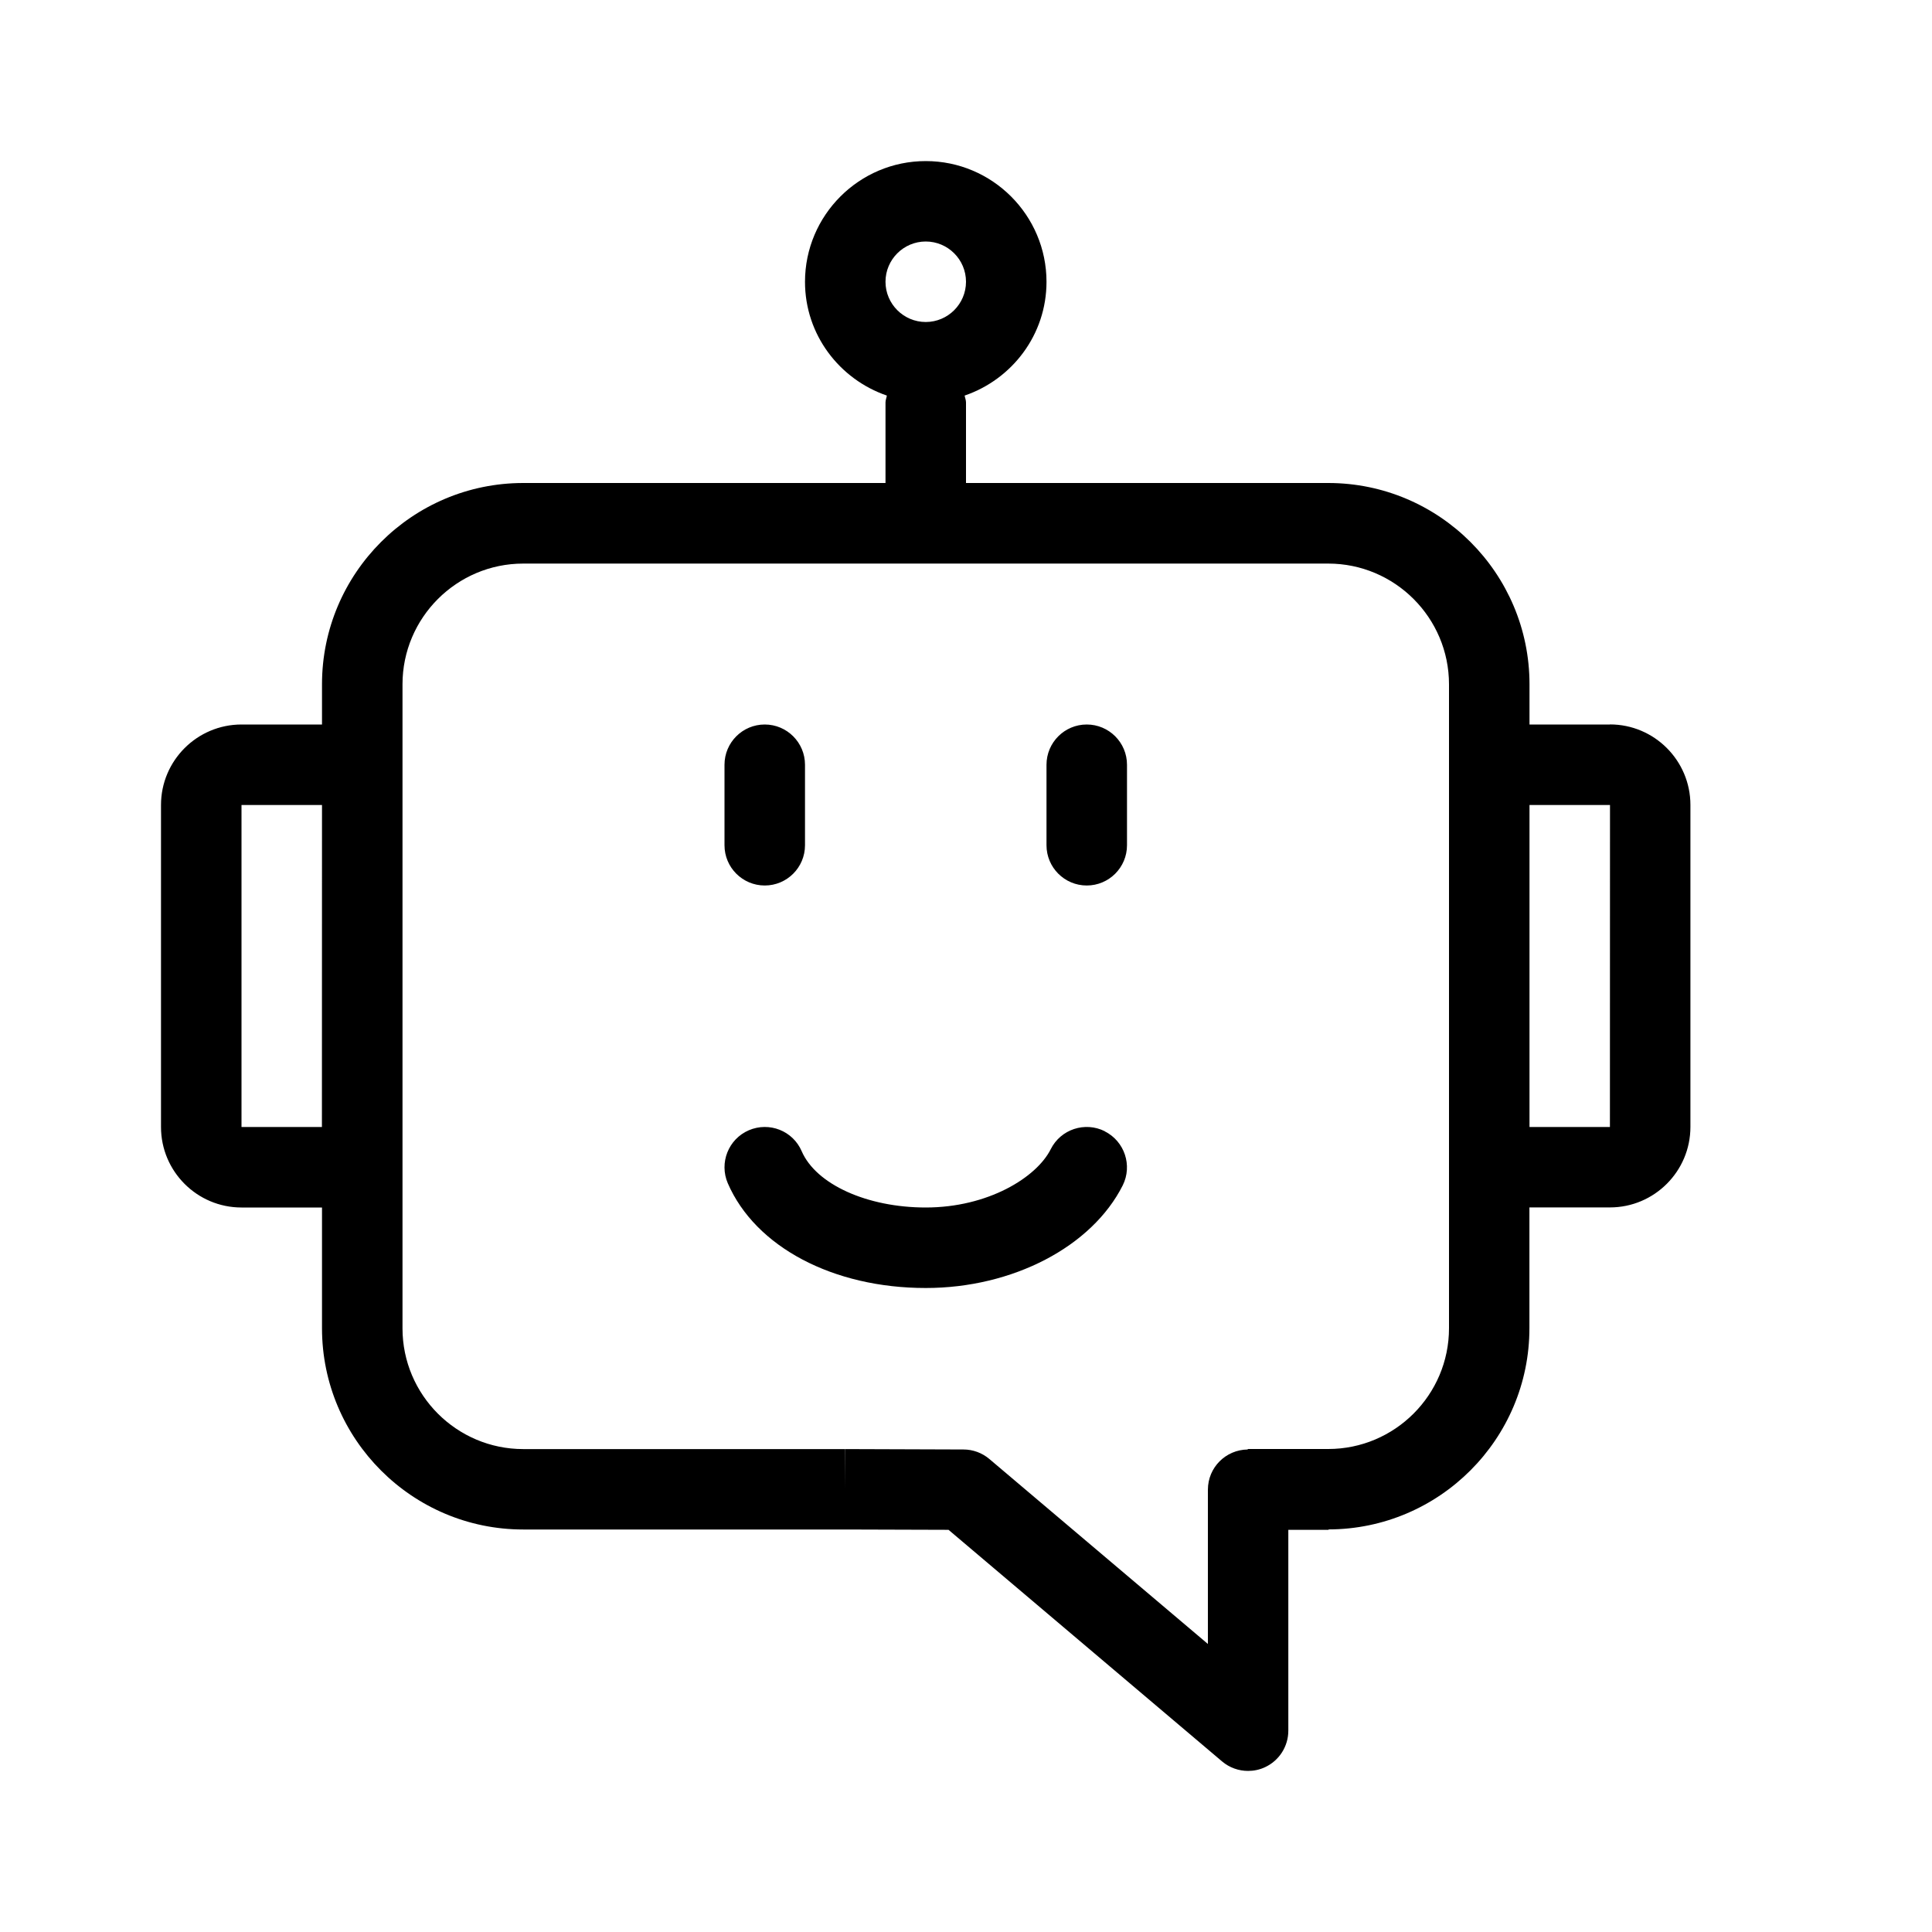
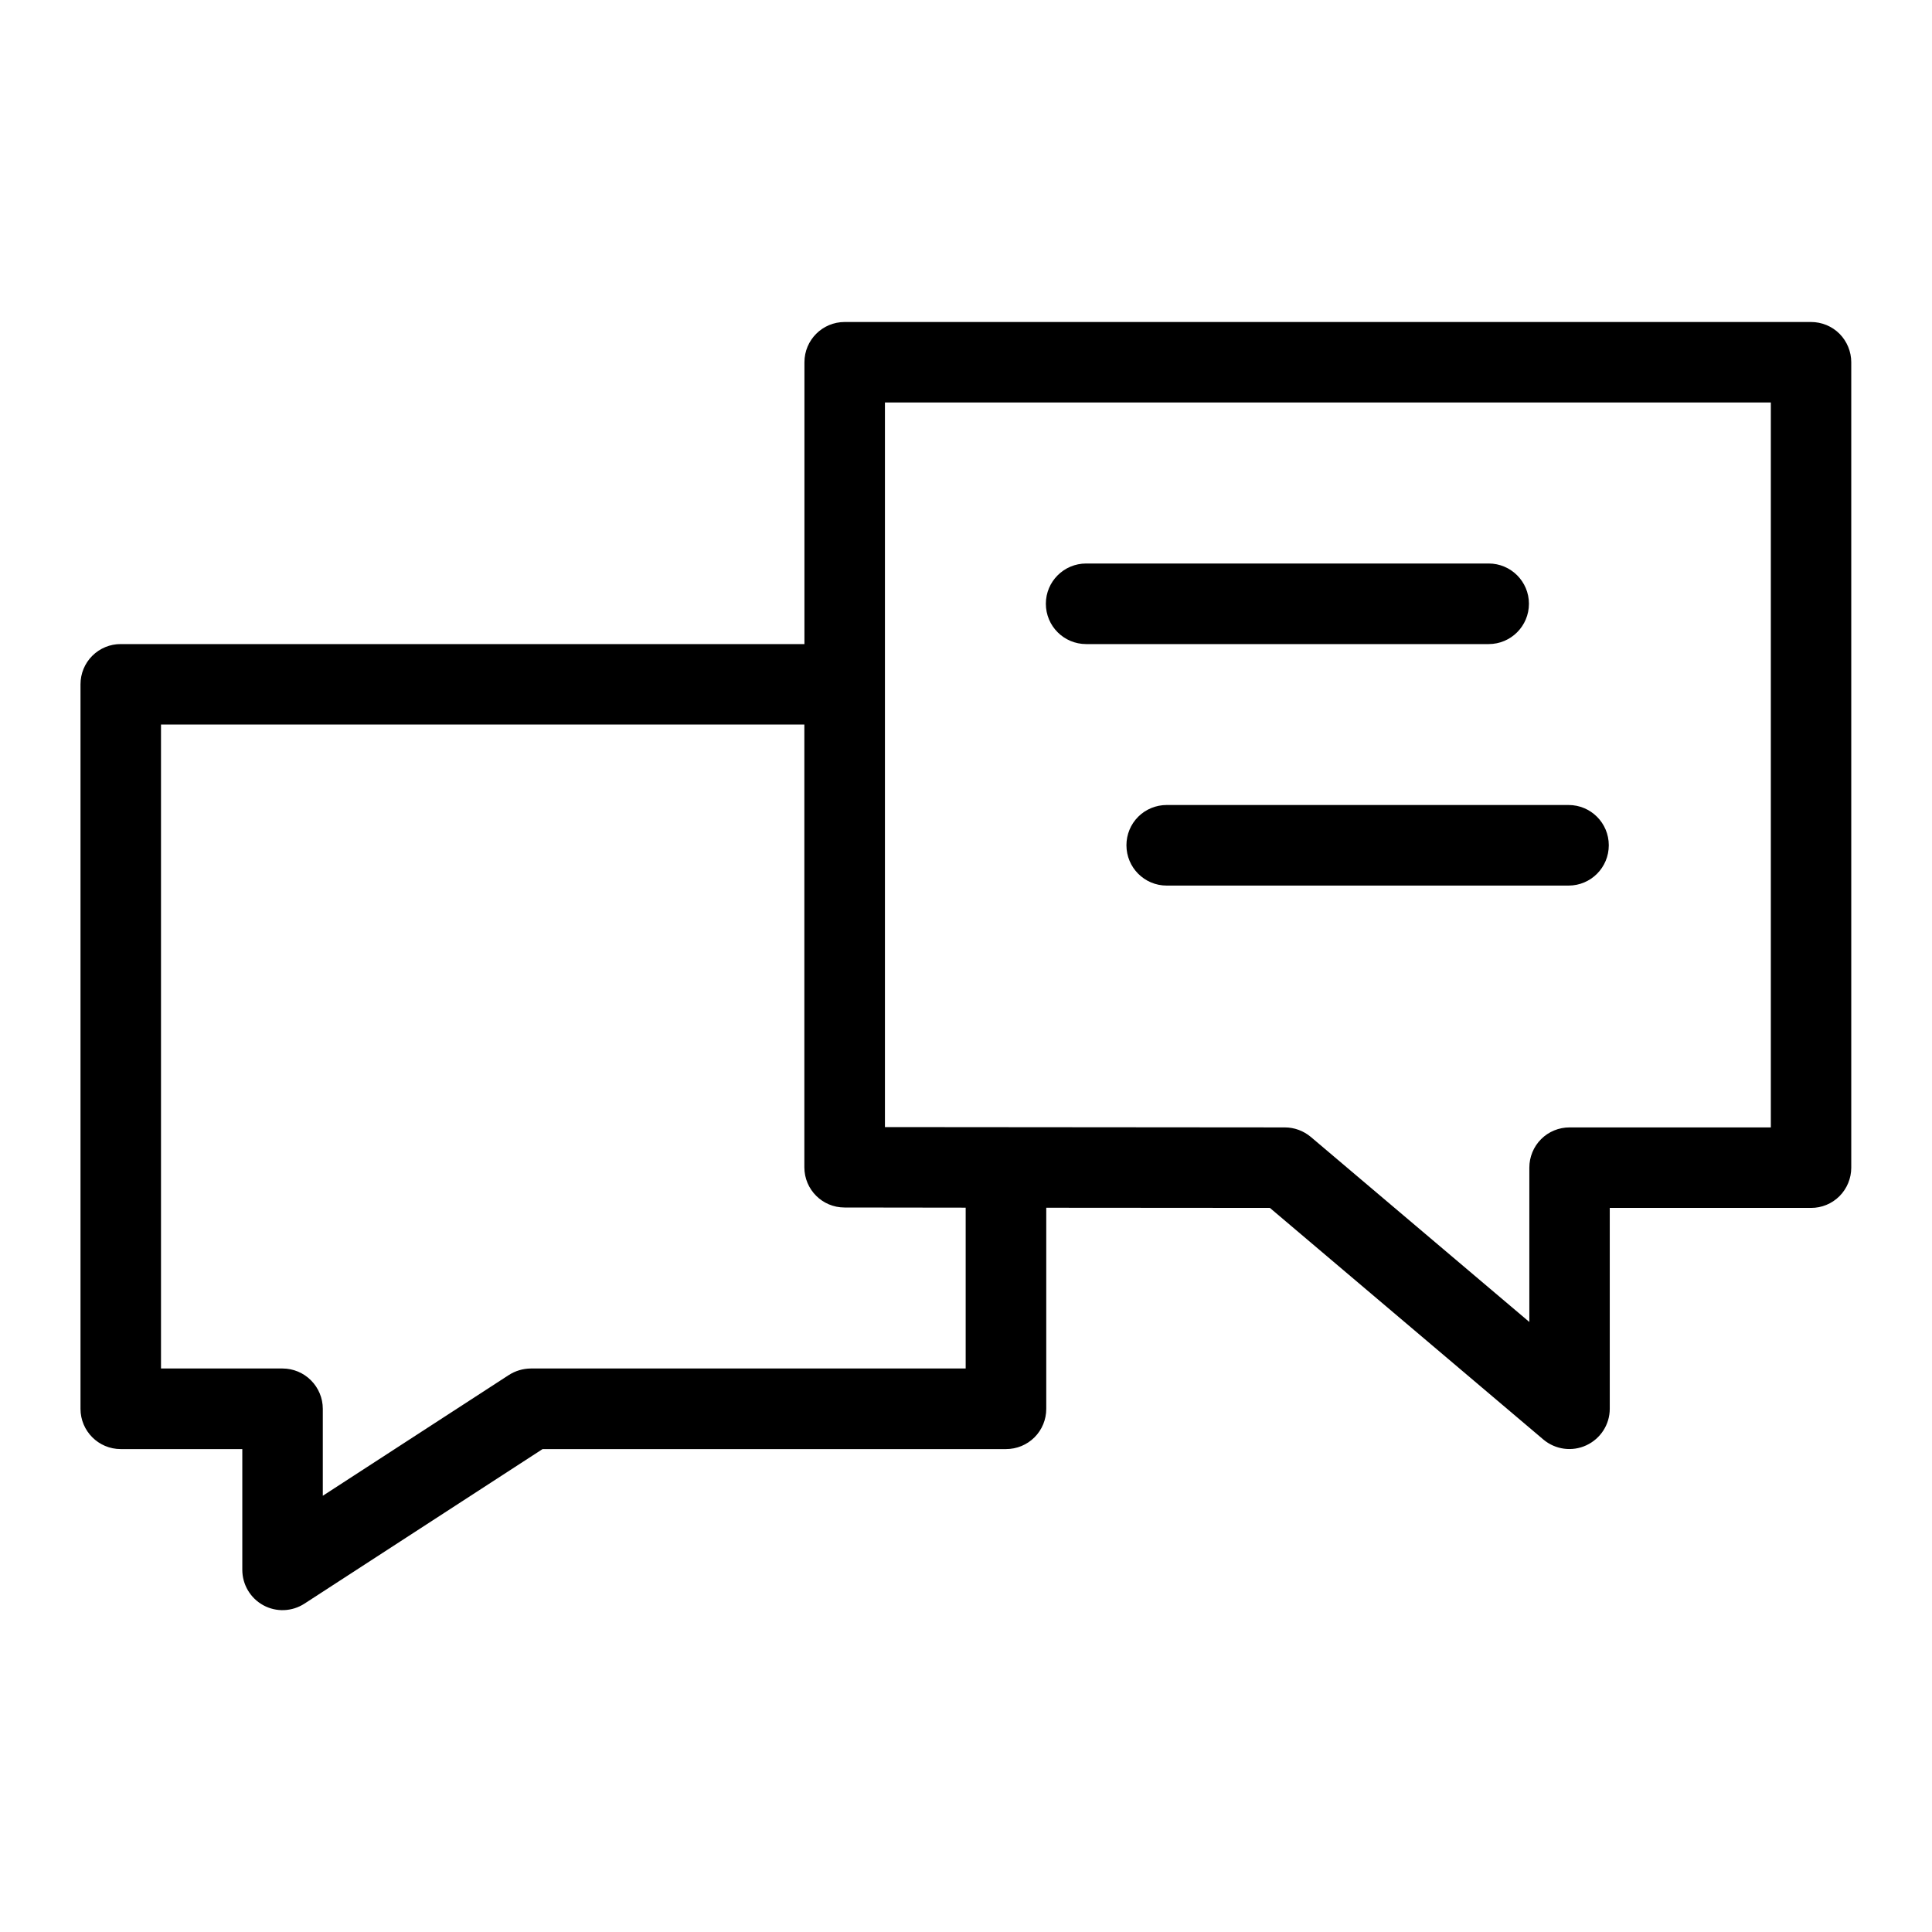
- <svg xmlns="http://www.w3.org/2000/svg" version="1.1" viewBox="0 0 24 24">
-   <defs>
-     <style>
-       .cls-1 {
-         fill: none;
-       }
- 
-       .cls-1, .cls-2 {
-         stroke-width: 0px;
-       }
- 
-       .cls-2 {
-         fill: #000;
-       }
-     </style>
-   </defs>
-   <g id="Ebene_2" data-name="Ebene 2">
-     <polygon class="cls-1" points="24 25 0 24 0 0 24 1 24 25" />
-   </g>
-   <g id="chatbot_test">
-     <path class="cls-2" d="M20,9h-1v-.5c0-1.378-1.121-2.5-2.5-2.5h-4.5v-1c0-.031-.012-.057-.017-.086.59-.202,1.017-.756,1.017-1.413,0-.827-.673-1.5-1.5-1.5s-1.5.673-1.5,1.5c0,.657.428,1.211,1.017,1.413-.005.029-.017.056-.017.086v1h-4.5c-1.379,0-2.5,1.122-2.5,2.5v.5h-1c-.552,0-1,.449-1,1v4c0,.551.448,1,1,1h1v1.5c0,1.378,1.121,2.5,2.5,2.5h3.998l1.285.004,3.398,2.877c.092.078.207.118.323.118.071,0,.144-.015.21-.046.177-.082.29-.259.29-.454v-2.495h.5v-.005c1.377-.003,2.495-1.123,2.495-2.5v-1.5h1c.552,0,1-.449,1-1v-4c0-.551-.448-1-1-1ZM3.999,14h-.999v-4h1l-.001,4ZM11,3.5c0-.276.225-.5.5-.5s.5.224.5.5-.225.5-.5.5-.5-.224-.5-.5ZM18,10v6.5c0,.827-.673,1.5-1.5,1.5h-1v.006c-.274.003-.495.224-.495.499v1.917l-2.715-2.298c-.09-.076-.204-.118-.321-.118l-1.467-.005-.002.5v-.5h-4c-.827,0-1.5-.673-1.5-1.5v-8c0-.827.673-1.5,1.5-1.5h10c.827,0,1.5.673,1.5,1.5v1.5ZM19.999,14h-.999v-4h1l-.001,4ZM9.5,11c.276,0,.5-.224.5-.5v-1c0-.276-.224-.5-.5-.5s-.5.224-.5.5v1c0,.276.224.5.5.5ZM13.5,9c-.276,0-.5.224-.5.5v1c0,.276.224.5.5.5s.5-.224.5-.5v-1c0-.276-.224-.5-.5-.5ZM13.725,14.053c-.247-.124-.548-.025-.672.222-.176.352-.78.725-1.553.725-.729,0-1.363-.288-1.541-.699-.109-.253-.402-.37-.658-.26-.253.11-.369.404-.26.658.343.791,1.308,1.301,2.459,1.301,1.08,0,2.063-.513,2.447-1.275.123-.247.023-.547-.223-.671Z" />
-   </g>
+ <svg xmlns="http://www.w3.org/2000/svg" viewBox="0 0 24 24">
+   <path d="M13.493 8.001H18.493C18.769 8.001 18.993 7.777 18.993 7.5C18.993 7.224 18.769 7 18.493 7H13.493C13.216 7 12.992 7.224 12.992 7.5C12.992 7.777 13.216 8.001 13.493 8.001Z" />
+   <path d="M13.993 10.5C13.993 10.776 14.216 11.001 14.493 11.001H19.485C19.762 11.001 19.985 10.777 19.985 10.5C19.985 10.224 19.762 10 19.485 10H14.493C14.361 10 14.233 10.052 14.139 10.146C14.045 10.24 13.993 10.367 13.993 10.5Z" />
+   <path fill-rule="evenodd" clip-rule="evenodd" d="M10.493 4H22.497C22.629 4 22.757 4.052 22.851 4.146C22.944 4.24 22.997 4.368 22.997 4.5V14.505C22.997 14.638 22.944 14.765 22.851 14.859C22.757 14.953 22.629 15.006 22.497 15.005H19.997V17.501C19.997 17.695 19.883 17.872 19.706 17.954C19.53 18.036 19.322 18.008 19.173 17.883L15.775 15.005L12.997 15.003V17.501C12.997 17.634 12.945 17.761 12.851 17.855C12.757 17.949 12.63 18.001 12.497 18.001H6.74L3.782 19.921C3.628 20.021 3.432 20.029 3.271 19.941C3.11 19.853 3.01 19.684 3.01 19.501V18.001H1.5C1.224 18.001 1 17.777 1 17.501V8.501C1 8.368 1.052 8.241 1.146 8.147C1.24 8.053 1.368 8 1.5 8.001H9.993V4.5C9.993 4.224 10.216 4 10.493 4ZM6.593 17H11.996V15.002L10.491 15C10.215 15 9.992 14.777 9.992 14.5V9H2V17H3.51C3.642 17 3.77 17.053 3.863 17.147C3.957 17.241 4.01 17.368 4.01 17.501V18.581L6.321 17.081C6.402 17.029 6.496 17.001 6.593 17ZM21.998 14.005H19.498C19.365 14.005 19.238 14.057 19.144 14.151C19.05 14.245 18.998 14.373 18.998 14.505V16.422L16.283 14.123C16.192 14.047 16.078 14.005 15.96 14.005L10.993 14.001V5H21.998V14.005Z" />
</svg>
